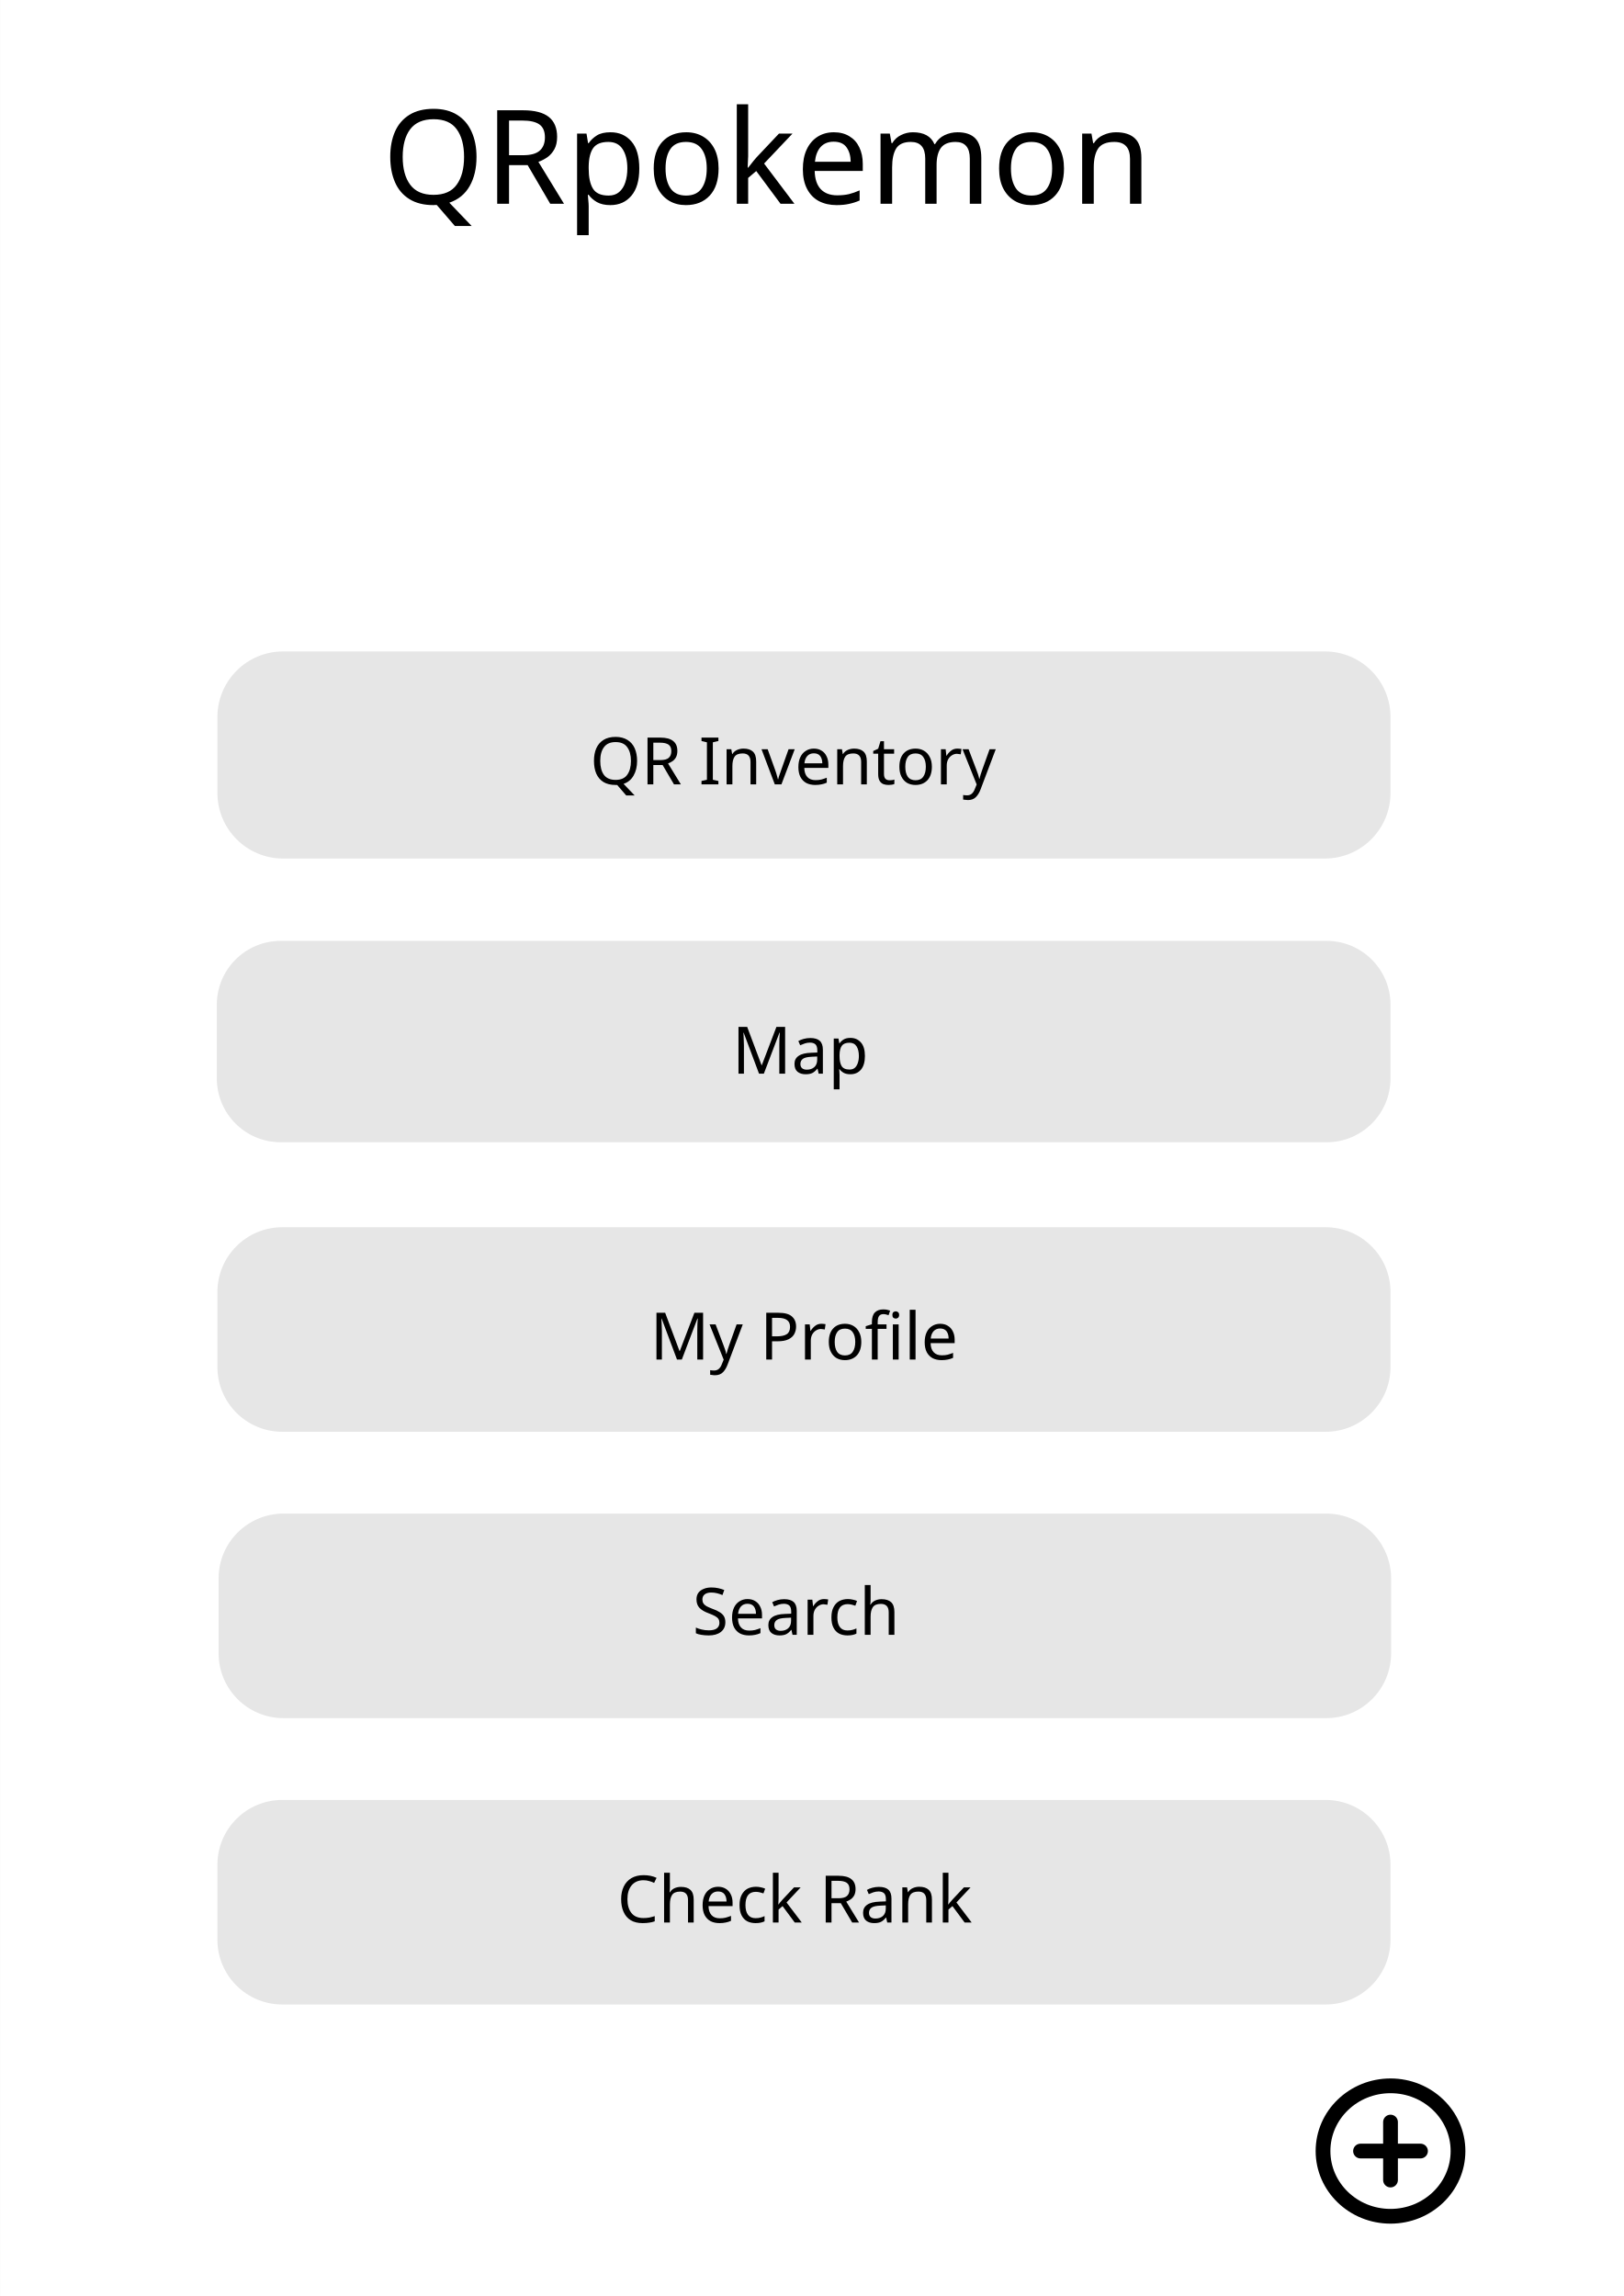
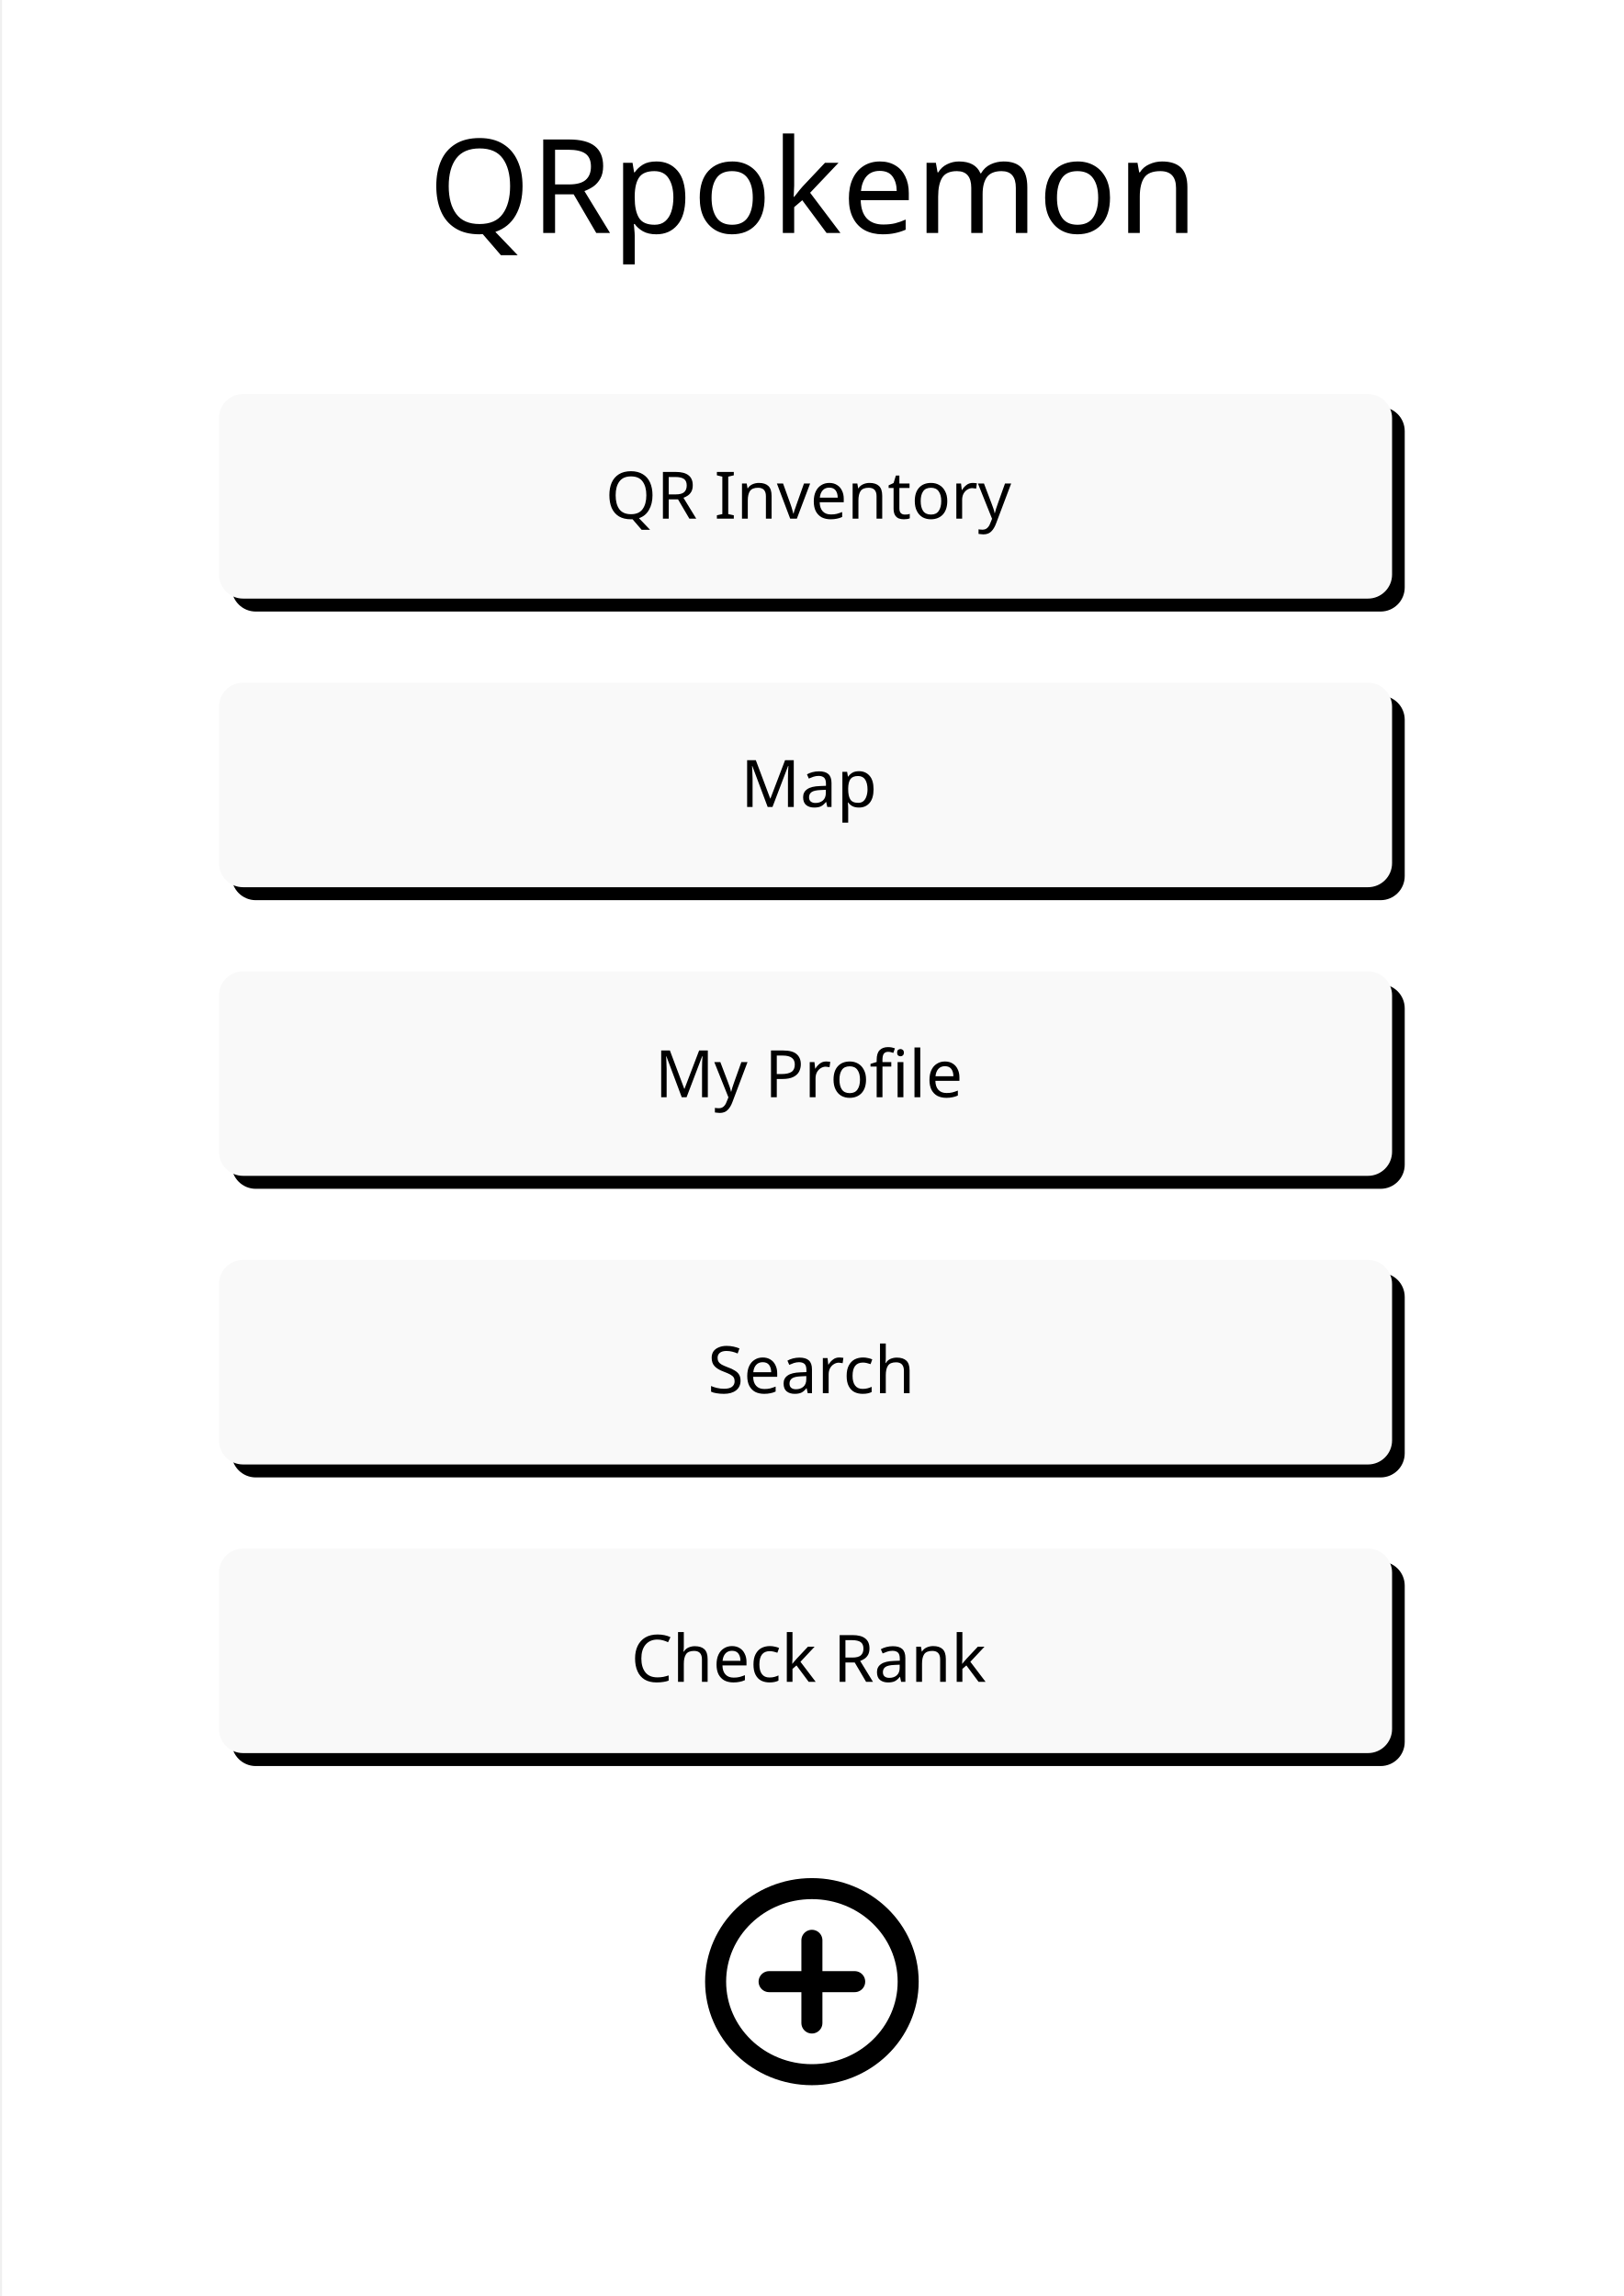
<svg xmlns="http://www.w3.org/2000/svg" width="210mm" height="297mm" viewBox="0 0 210 297" version="1.1" id="svg5">
  <defs id="defs2">
    <rect x="661.999" y="318.822" width="105.127" height="146.127" id="rect16833" />
    <rect x="70.849" y="484.875" width="225.832" height="61.993" id="rect96673" />
    <rect x="556.872" y="223.618" width="4.5246346e-06" height="46.495" id="rect85579" />
  </defs>
  <g id="layer1" style="display:inline">
-     <rect style="fill:#ffffff;stroke:#ffffff;stroke-width:0.5" id="rect854" width="209.846" height="297.902" x="0.263" y="-0.553" />
+     <rect style="fill:#ffffff;stroke:none;stroke-width:0.5" id="rect854" width="209.846" height="297.902" x="0.263" y="-0.553" />
  </g>
-   <g id="layer4">
-     <text xml:space="preserve" style="font-size:19.05px;line-height:1.25;font-family:sans-serif;letter-spacing:0px;word-spacing:0px;display:inline;fill:#ffffff;stroke-width:0.265" x="8.861" y="20.191" id="text14901">
-       <tspan id="tspan14899" style="font-size:19.05px;fill:#ffffff;stroke-width:0.265" x="8.861" y="20.191">QRpokemon</tspan>
+   <g id="layer4" style="display:inline">
+     <text xml:space="preserve" style="font-size:16.933px;line-height:1.25;font-family:sans-serif;letter-spacing:0px;word-spacing:0px;display:inline;fill:#000000;stroke-width:0.265" x="55.394" y="30.137" id="text22968">
+       <tspan id="tspan22966" style="font-size:16.933px;fill:#000000;stroke-width:0.265" x="55.394" y="30.137">QRpokemon</tspan>
    </text>
-     <text xml:space="preserve" style="font-size:16.933px;line-height:1.25;font-family:sans-serif;letter-spacing:0px;word-spacing:0px;display:inline;fill:#000000;stroke-width:0.265" x="49.442" y="26.36" id="text22968">
-       <tspan id="tspan22966" style="font-size:16.933px;fill:#000000;stroke-width:0.265" x="49.442" y="26.36">QRpokemon</tspan>
-     </text>
-     <text xml:space="preserve" transform="scale(0.2645833)" id="text85577" style="line-height:1.25;font-family:sans-serif;font-size:13.333px;white-space:pre;shape-inside:url(#rect85579)" />
-     <text xml:space="preserve" transform="scale(0.2645833)" id="text96671" style="line-height:1.25;font-family:sans-serif;font-size:13.333px;white-space:pre;shape-inside:url(#rect96673)" />
+     <text xml:space="preserve" transform="scale(0.2645833)" id="text85577" style="font-size:13.333px;line-height:1.25;font-family:sans-serif;white-space:pre;shape-inside:url(#rect85579)" />
+     <text xml:space="preserve" transform="scale(0.2645833)" id="text96671" style="font-size:13.333px;line-height:1.25;font-family:sans-serif;white-space:pre;shape-inside:url(#rect96673)" />
    <text xml:space="preserve" style="font-size:7.056px;line-height:1.25;font-family:sans-serif;stroke-width:0.265" x="39.249" y="144.985" id="text104994">
      <tspan id="tspan104992" style="font-size:7.056px;stroke-width:0.265" x="39.249" y="144.985" />
    </text>
    <text xml:space="preserve" style="font-size:8.467px;line-height:1.25;font-family:sans-serif;stroke-width:0.265" x="55.797" y="147.036" id="text113300">
      <tspan id="tspan113298" style="stroke-width:0.265" x="55.797" y="147.036" />
    </text>
-     <text xml:space="preserve" transform="scale(0.2645833)" id="text16831" style="line-height:1.25;font-family:sans-serif;font-size:32px;white-space:pre;shape-inside:url(#rect16833)" />
-     <rect style="font-variation-settings:normal;vector-effect:none;fill:#e6e6e6;fill-opacity:1;fill-rule:evenodd;stroke-width:0.842;stroke-linecap:butt;stroke-linejoin:miter;stroke-miterlimit:4;stroke-dasharray:none;stroke-dashoffset:0;stroke-opacity:1;-inkscape-stroke:none;stop-color:#000000" id="rect6195" width="151.722" height="26.789" x="28.118" y="84.267" ry="8.494" />
-     <text xml:space="preserve" style="font-size:8.467px;line-height:1.25;font-family:sans-serif;stroke-width:0.265" x="76.306" y="101.459" id="text6882">
-       <tspan id="tspan6880" style="stroke-width:0.265" x="76.306" y="101.459">QR Inventory</tspan>
-       <tspan style="stroke-width:0.265" x="76.306" y="112.043" id="tspan7016" />
+     <text xml:space="preserve" transform="scale(0.2645833)" id="text16831" style="font-size:32px;line-height:1.25;font-family:sans-serif;white-space:pre;shape-inside:url(#rect16833)" />
+     <g id="g2958" transform="translate(0.2027693,-149.3413)">
+       <rect style="font-variation-settings:normal;vector-effect:none;fill:#000000;fill-opacity:1;fill-rule:evenodd;stroke-width:0.837;stroke-linecap:butt;stroke-linejoin:miter;stroke-miterlimit:4;stroke-dasharray:none;stroke-dashoffset:0;stroke-opacity:1;-inkscape-stroke:none;stop-color:#000000" id="rect2954" width="151.722" height="26.458" x="29.754" y="201.99" ry="3.118" />
+       <rect style="font-variation-settings:normal;vector-effect:none;fill:#f9f9f9;fill-opacity:1;fill-rule:evenodd;stroke-width:0.837;stroke-linecap:butt;stroke-linejoin:miter;stroke-miterlimit:4;stroke-dasharray:none;stroke-dashoffset:0;stroke-opacity:1;-inkscape-stroke:none;stop-color:#000000" id="rect2956" width="151.722" height="26.458" x="28.118" y="200.314" ry="3.118" />
+     </g>
+     <text xml:space="preserve" style="font-size:8.467px;line-height:1.25;font-family:sans-serif;stroke-width:0.265" x="78.297" y="67.093" id="text6882">
+       <tspan id="tspan6880" style="stroke-width:0.265" x="78.297" y="67.093">QR Inventory</tspan>
+       <tspan style="stroke-width:0.265" x="78.297" y="77.676" id="tspan7016" />
    </text>
-     <rect style="font-variation-settings:normal;vector-effect:none;fill:#e6e6e6;fill-opacity:1;fill-rule:evenodd;stroke-width:0.837;stroke-linecap:butt;stroke-linejoin:miter;stroke-miterlimit:4;stroke-dasharray:none;stroke-dashoffset:0;stroke-opacity:1;-inkscape-stroke:none;stop-color:#000000" id="rect6195-1-9" width="151.722" height="26.458" x="28.118" y="158.75" ry="8.389" />
-     <text xml:space="preserve" style="font-size:8.467px;line-height:1.25;font-family:sans-serif;stroke-width:0.265" x="94.682" y="142.397" id="text174893">
-       <tspan id="tspan174891" style="stroke-width:0.265" x="94.682" y="142.397">Map</tspan>
+     <g id="g2946" transform="translate(0.2027693,-74.67067)">
+       <rect style="font-variation-settings:normal;vector-effect:none;fill:#000000;fill-opacity:1;fill-rule:evenodd;stroke-width:0.837;stroke-linecap:butt;stroke-linejoin:miter;stroke-miterlimit:4;stroke-dasharray:none;stroke-dashoffset:0;stroke-opacity:1;-inkscape-stroke:none;stop-color:#000000" id="rect2942" width="151.722" height="26.458" x="29.754" y="201.99" ry="3.118" />
+       <rect style="font-variation-settings:normal;vector-effect:none;fill:#f9f9f9;fill-opacity:1;fill-rule:evenodd;stroke-width:0.837;stroke-linecap:butt;stroke-linejoin:miter;stroke-miterlimit:4;stroke-dasharray:none;stroke-dashoffset:0;stroke-opacity:1;-inkscape-stroke:none;stop-color:#000000" id="rect2944" width="151.722" height="26.458" x="28.118" y="200.314" ry="3.118" />
+     </g>
+     <text xml:space="preserve" style="font-size:8.467px;line-height:1.25;font-family:sans-serif;stroke-width:0.265" x="84.689" y="141.933" id="text25228">
+       <tspan id="tspan25226" style="stroke-width:0.265" x="84.689" y="141.933">My Profile</tspan>
    </text>
-     <text xml:space="preserve" style="font-size:8.467px;line-height:1.25;font-family:sans-serif;stroke-width:0.265" x="84.073" y="175.865" id="text25228">
-       <tspan id="tspan25226" style="stroke-width:0.265" x="84.073" y="175.865">My Profile</tspan>
+     <g id="g2952" transform="translate(0.2027693,-112.006)">
+       <rect style="font-variation-settings:normal;vector-effect:none;fill:#000000;fill-opacity:1;fill-rule:evenodd;stroke-width:0.837;stroke-linecap:butt;stroke-linejoin:miter;stroke-miterlimit:4;stroke-dasharray:none;stroke-dashoffset:0;stroke-opacity:1;-inkscape-stroke:none;stop-color:#000000" id="rect2948" width="151.722" height="26.458" x="29.754" y="201.99" ry="3.118" />
+       <rect style="font-variation-settings:normal;vector-effect:none;fill:#f9f9f9;fill-opacity:1;fill-rule:evenodd;stroke-width:0.837;stroke-linecap:butt;stroke-linejoin:miter;stroke-miterlimit:4;stroke-dasharray:none;stroke-dashoffset:0;stroke-opacity:1;-inkscape-stroke:none;stop-color:#000000" id="rect2950" width="151.722" height="26.458" x="28.118" y="200.314" ry="3.118" />
+     </g>
+     <text xml:space="preserve" style="font-size:8.467px;line-height:1.25;font-family:sans-serif;stroke-width:0.265" x="95.801" y="104.382" id="text8673">
+       <tspan id="tspan8671" style="stroke-width:0.265" x="95.801" y="104.382">Map</tspan>
    </text>
-     <rect style="font-variation-settings:normal;vector-effect:none;fill:#e6e6e6;fill-opacity:1;fill-rule:evenodd;stroke-width:0.837;stroke-linecap:butt;stroke-linejoin:miter;stroke-miterlimit:4;stroke-dasharray:none;stroke-dashoffset:0;stroke-opacity:1;-inkscape-stroke:none;stop-color:#000000" id="rect6195-1-0" width="151.645" height="26.458" x="28.271" y="195.792" ry="8.389" />
-     <rect style="font-variation-settings:normal;vector-effect:none;fill:#e6e6e6;fill-opacity:1;fill-rule:evenodd;stroke-width:0.837;stroke-linecap:butt;stroke-linejoin:miter;stroke-miterlimit:4;stroke-dasharray:none;stroke-dashoffset:0;stroke-opacity:1;-inkscape-stroke:none;stop-color:#000000" id="rect6195-1" width="151.722" height="26.458" x="28.118" y="232.833" ry="8.389" />
-     <text xml:space="preserve" style="font-size:8.467px;line-height:1.25;font-family:sans-serif;stroke-width:0.265" x="89.563" y="211.471" id="text155447">
-       <tspan id="tspan155445" style="stroke-width:0.265" x="89.563" y="211.471">Search</tspan>
+     <g id="g2940" transform="translate(0.2027693,-37.33532)">
+       <rect style="font-variation-settings:normal;vector-effect:none;fill:#000000;fill-opacity:1;fill-rule:evenodd;stroke-width:0.837;stroke-linecap:butt;stroke-linejoin:miter;stroke-miterlimit:4;stroke-dasharray:none;stroke-dashoffset:0;stroke-opacity:1;-inkscape-stroke:none;stop-color:#000000" id="rect2936" width="151.722" height="26.458" x="29.754" y="201.99" ry="3.118" />
+       <rect style="font-variation-settings:normal;vector-effect:none;fill:#f9f9f9;fill-opacity:1;fill-rule:evenodd;stroke-width:0.837;stroke-linecap:butt;stroke-linejoin:miter;stroke-miterlimit:4;stroke-dasharray:none;stroke-dashoffset:0;stroke-opacity:1;-inkscape-stroke:none;stop-color:#000000" id="rect2938" width="151.722" height="26.458" x="28.118" y="200.314" ry="3.118" />
+     </g>
+     <text xml:space="preserve" style="font-size:8.467px;line-height:1.25;font-family:sans-serif;stroke-width:0.265" x="91.526" y="180.221" id="text155447">
+       <tspan id="tspan155445" style="stroke-width:0.265" x="91.526" y="180.221">Search</tspan>
    </text>
-     <rect style="font-variation-settings:normal;vector-effect:none;fill:#e6e6e6;fill-opacity:1;fill-rule:evenodd;stroke-width:0.831;stroke-linecap:butt;stroke-linejoin:miter;stroke-miterlimit:4;stroke-dasharray:none;stroke-dashoffset:0;stroke-opacity:1;-inkscape-stroke:none;stop-color:#000000" id="rect8669" width="151.798" height="26.049" x="28.042" y="121.708" ry="8.259" />
-     <text xml:space="preserve" style="font-size:8.467px;line-height:1.25;font-family:sans-serif;stroke-width:0.265" x="94.682" y="138.882" id="text8673">
-       <tspan id="tspan8671" style="stroke-width:0.265" x="94.682" y="138.882">Map</tspan>
+     <path id="primary" d="m 117.458,256.337 a 12.452,12.034 0 1 1 -12.452,-12.034 12.452,12.034 0 0 1 12.452,12.034 z m -6.918,0 H 99.472 m 5.534,-5.348 v 10.697" style="fill:none;stroke:#000000;stroke-width:2.72px;stroke-linecap:round;stroke-linejoin:round" />
+     <g id="g2934" transform="translate(0.2027693)">
+       <rect style="font-variation-settings:normal;vector-effect:none;fill:#000000;fill-opacity:1;fill-rule:evenodd;stroke-width:0.837;stroke-linecap:butt;stroke-linejoin:miter;stroke-miterlimit:4;stroke-dasharray:none;stroke-dashoffset:0;stroke-opacity:1;-inkscape-stroke:none;stop-color:#000000" id="rect2592" width="151.722" height="26.458" x="29.754" y="201.99" ry="3.118" />
+       <rect style="font-variation-settings:normal;vector-effect:none;fill:#f9f9f9;fill-opacity:1;fill-rule:evenodd;stroke-width:0.837;stroke-linecap:butt;stroke-linejoin:miter;stroke-miterlimit:4;stroke-dasharray:none;stroke-dashoffset:0;stroke-opacity:1;-inkscape-stroke:none;stop-color:#000000" id="rect6195-1" width="151.722" height="26.458" x="28.118" y="200.314" ry="3.118" />
+     </g>
+     <text xml:space="preserve" style="font-size:8.467px;line-height:1.25;font-family:sans-serif;stroke-width:0.265" x="81.62" y="217.556" id="text165791">
+       <tspan id="tspan165789" style="stroke-width:0.265" x="81.62" y="217.556">Check Rank</tspan>
    </text>
-     <text xml:space="preserve" style="font-size:8.467px;line-height:1.25;font-family:sans-serif;stroke-width:0.265" x="79.82" y="248.689" id="text165791">
-       <tspan id="tspan165789" style="stroke-width:0.265" x="79.82" y="248.689">Check Rank</tspan>
-     </text>
-     <path id="primary" d="m 188.57,278.25 a 8.729,8.437 0 1 1 -8.729,-8.437 8.729,8.437 0 0 1 8.729,8.437 z m -4.85,0 h -7.759 M 179.84,274.5 v 7.499" style="fill:none;stroke:#000000;stroke-width:1.907px;stroke-linecap:round;stroke-linejoin:round" />
  </g>
</svg>
